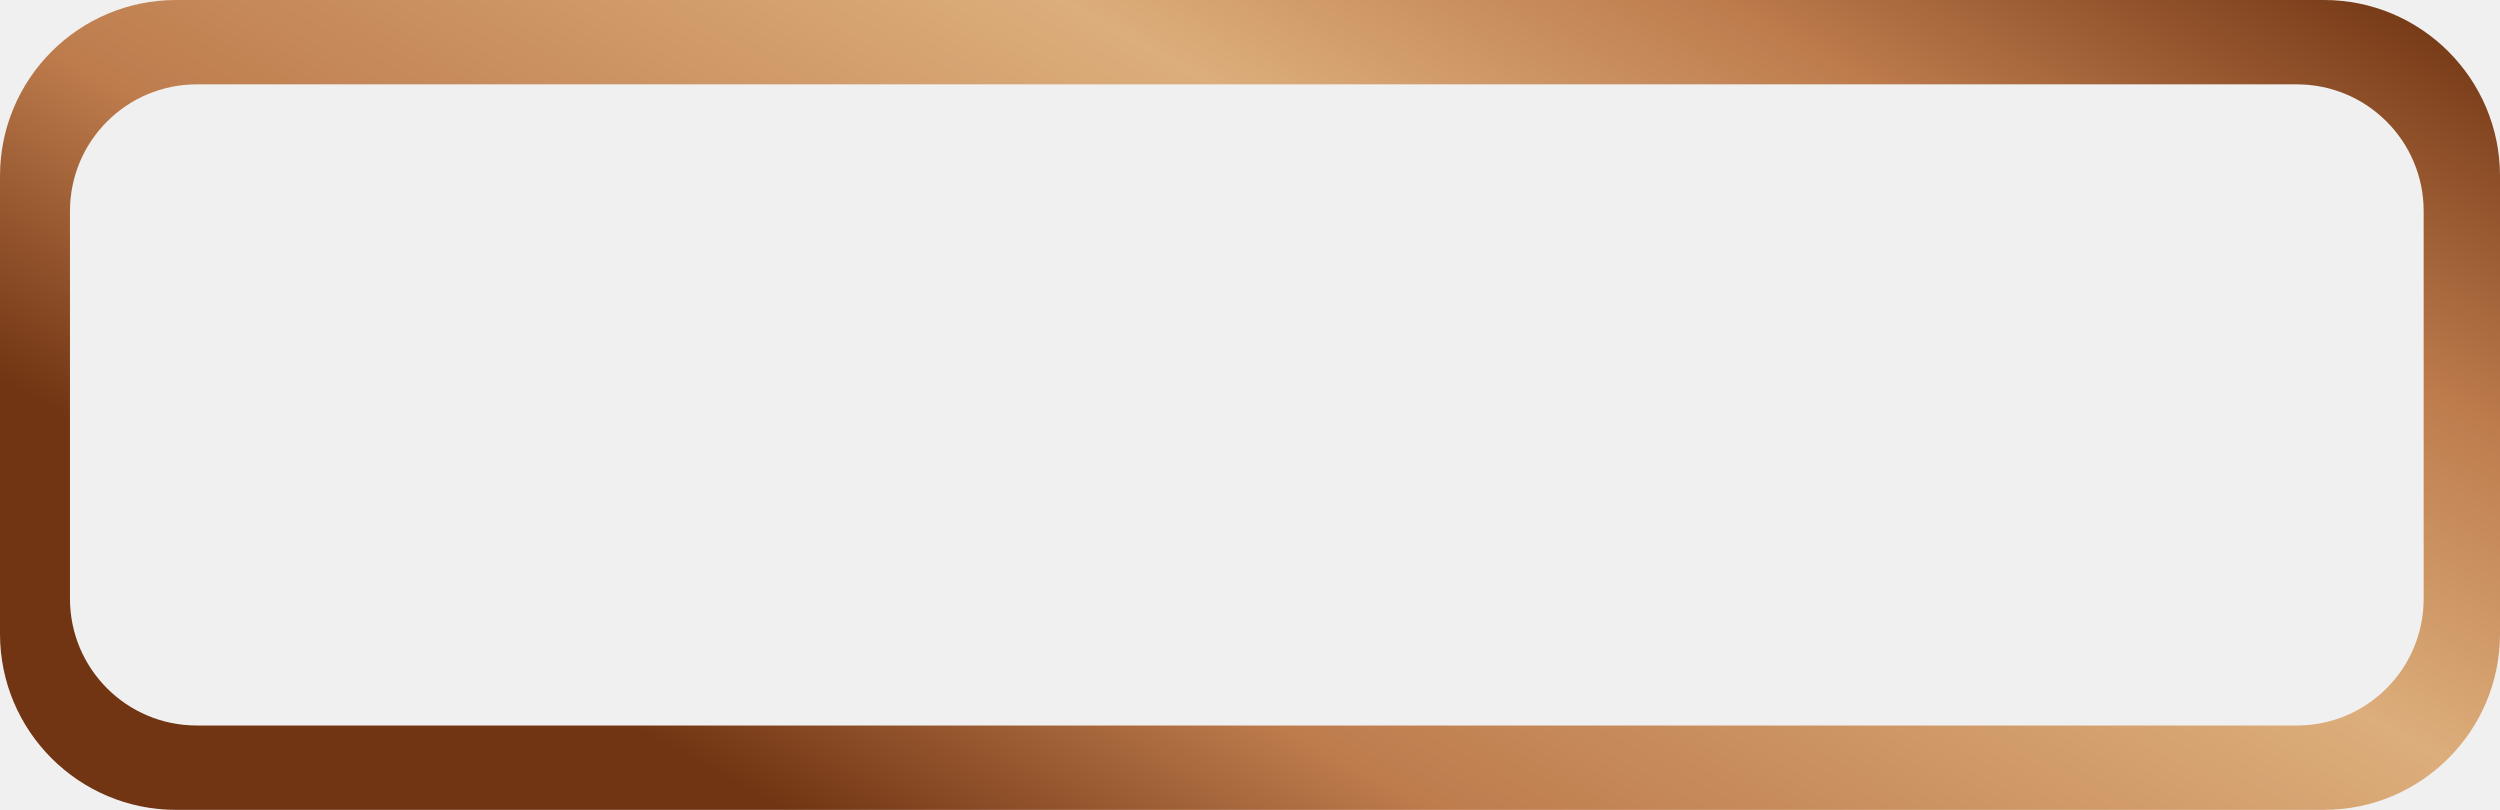
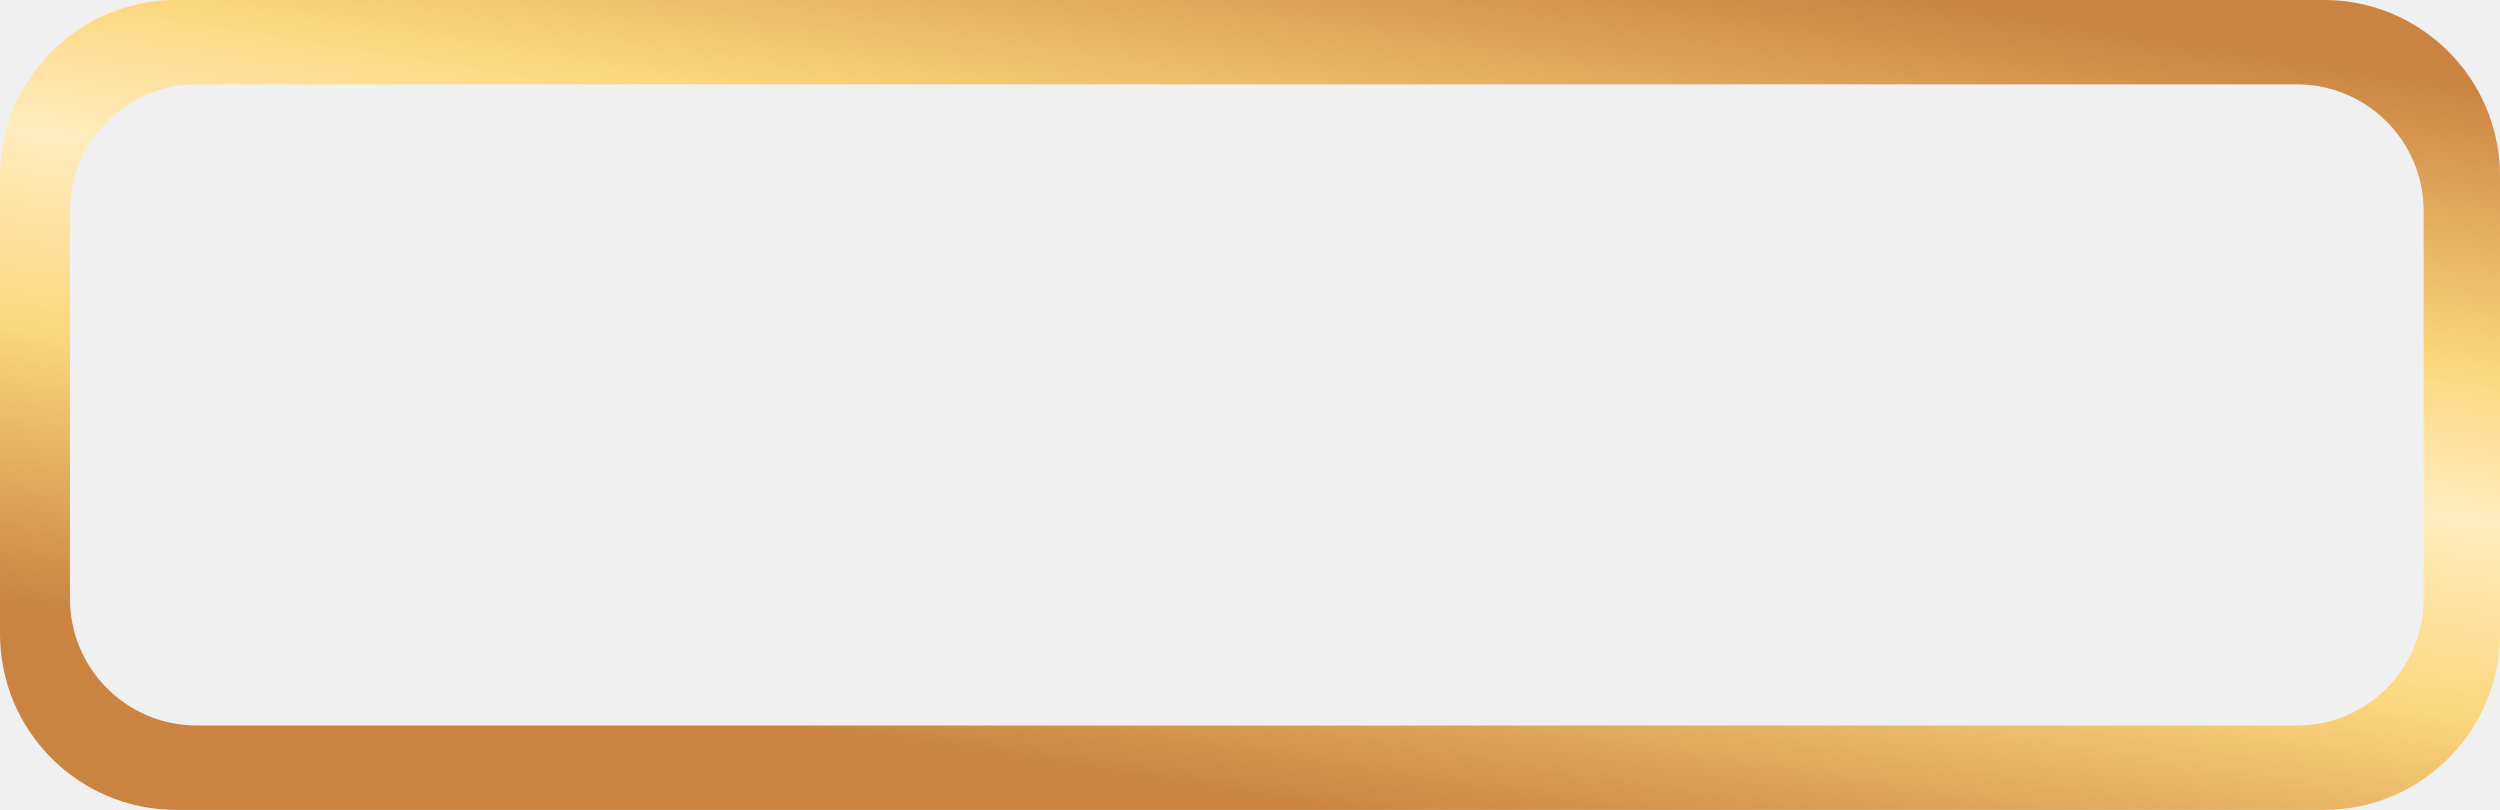
<svg xmlns="http://www.w3.org/2000/svg" width="355" height="115" viewBox="0 0 355 115" fill="none">
-   <g clip-path="url(#clip0_277_636)">
-     <path fill-rule="evenodd" clip-rule="evenodd" d="M25 0C11.193 0 0 11.193 0 25V90C0 103.807 11.193 115 25 115H330C343.807 115 355 103.807 355 90V25C355 11.193 343.807 0 330 0H25ZM27.936 11.979C17.995 11.979 9.936 20.038 9.936 29.979V85.021C9.936 94.962 17.995 103.021 27.936 103.021H326.16C336.101 103.021 344.16 94.962 344.16 85.021V29.979C344.16 20.038 336.101 11.979 326.16 11.979H27.936Z" fill="url(#paint0_linear_277_636)" />
+   <g clip-path="url(#clip0_379_593)">
+     <path fill-rule="evenodd" clip-rule="evenodd" d="M25 0C11.193 0 0 11.193 0 25V90C0 103.807 11.193 115 25 115H330C343.807 115 355 103.807 355 90V25C355 11.193 343.807 0 330 0H25ZM27.936 11.979C17.995 11.979 9.936 20.038 9.936 29.979V85.021C9.936 94.962 17.995 103.021 27.936 103.021H326.16C336.101 103.021 344.16 94.962 344.16 85.021V29.979C344.16 20.038 336.101 11.979 326.16 11.979H27.936Z" fill="url(#paint0_linear_379_593)" />
  </g>
  <defs>
-     <linearGradient id="paint0_linear_277_636" x1="336.934" y1="-60.97" x2="189.042" y2="208.582" gradientUnits="userSpaceOnUse">
-       <stop offset="0.16" stop-color="#713513" />
-       <stop offset="0.32" stop-color="#BE7C4D" />
-       <stop offset="0.465" stop-color="#DCAE7B" />
-       <stop offset="0.71" stop-color="#BE7C4D" />
-       <stop offset="0.855" stop-color="#713513" />
+     <linearGradient id="paint0_linear_379_593" x1="355" y1="-16.912" x2="325.823" y2="166.759" gradientUnits="userSpaceOnUse">
+       <stop offset="0.156" stop-color="#CA8341" />
+       <stop offset="0.37" stop-color="#FBD77D" />
+       <stop offset="0.484" stop-color="#FFECBE" />
+       <stop offset="0.635" stop-color="#FBD77D" />
+       <stop offset="0.844" stop-color="#CA8341" />
    </linearGradient>
-     <clipPath id="clip0_277_636">
+     <clipPath id="clip0_379_593">
      <rect width="355" height="115" rx="25" fill="white" />
    </clipPath>
  </defs>
</svg>
